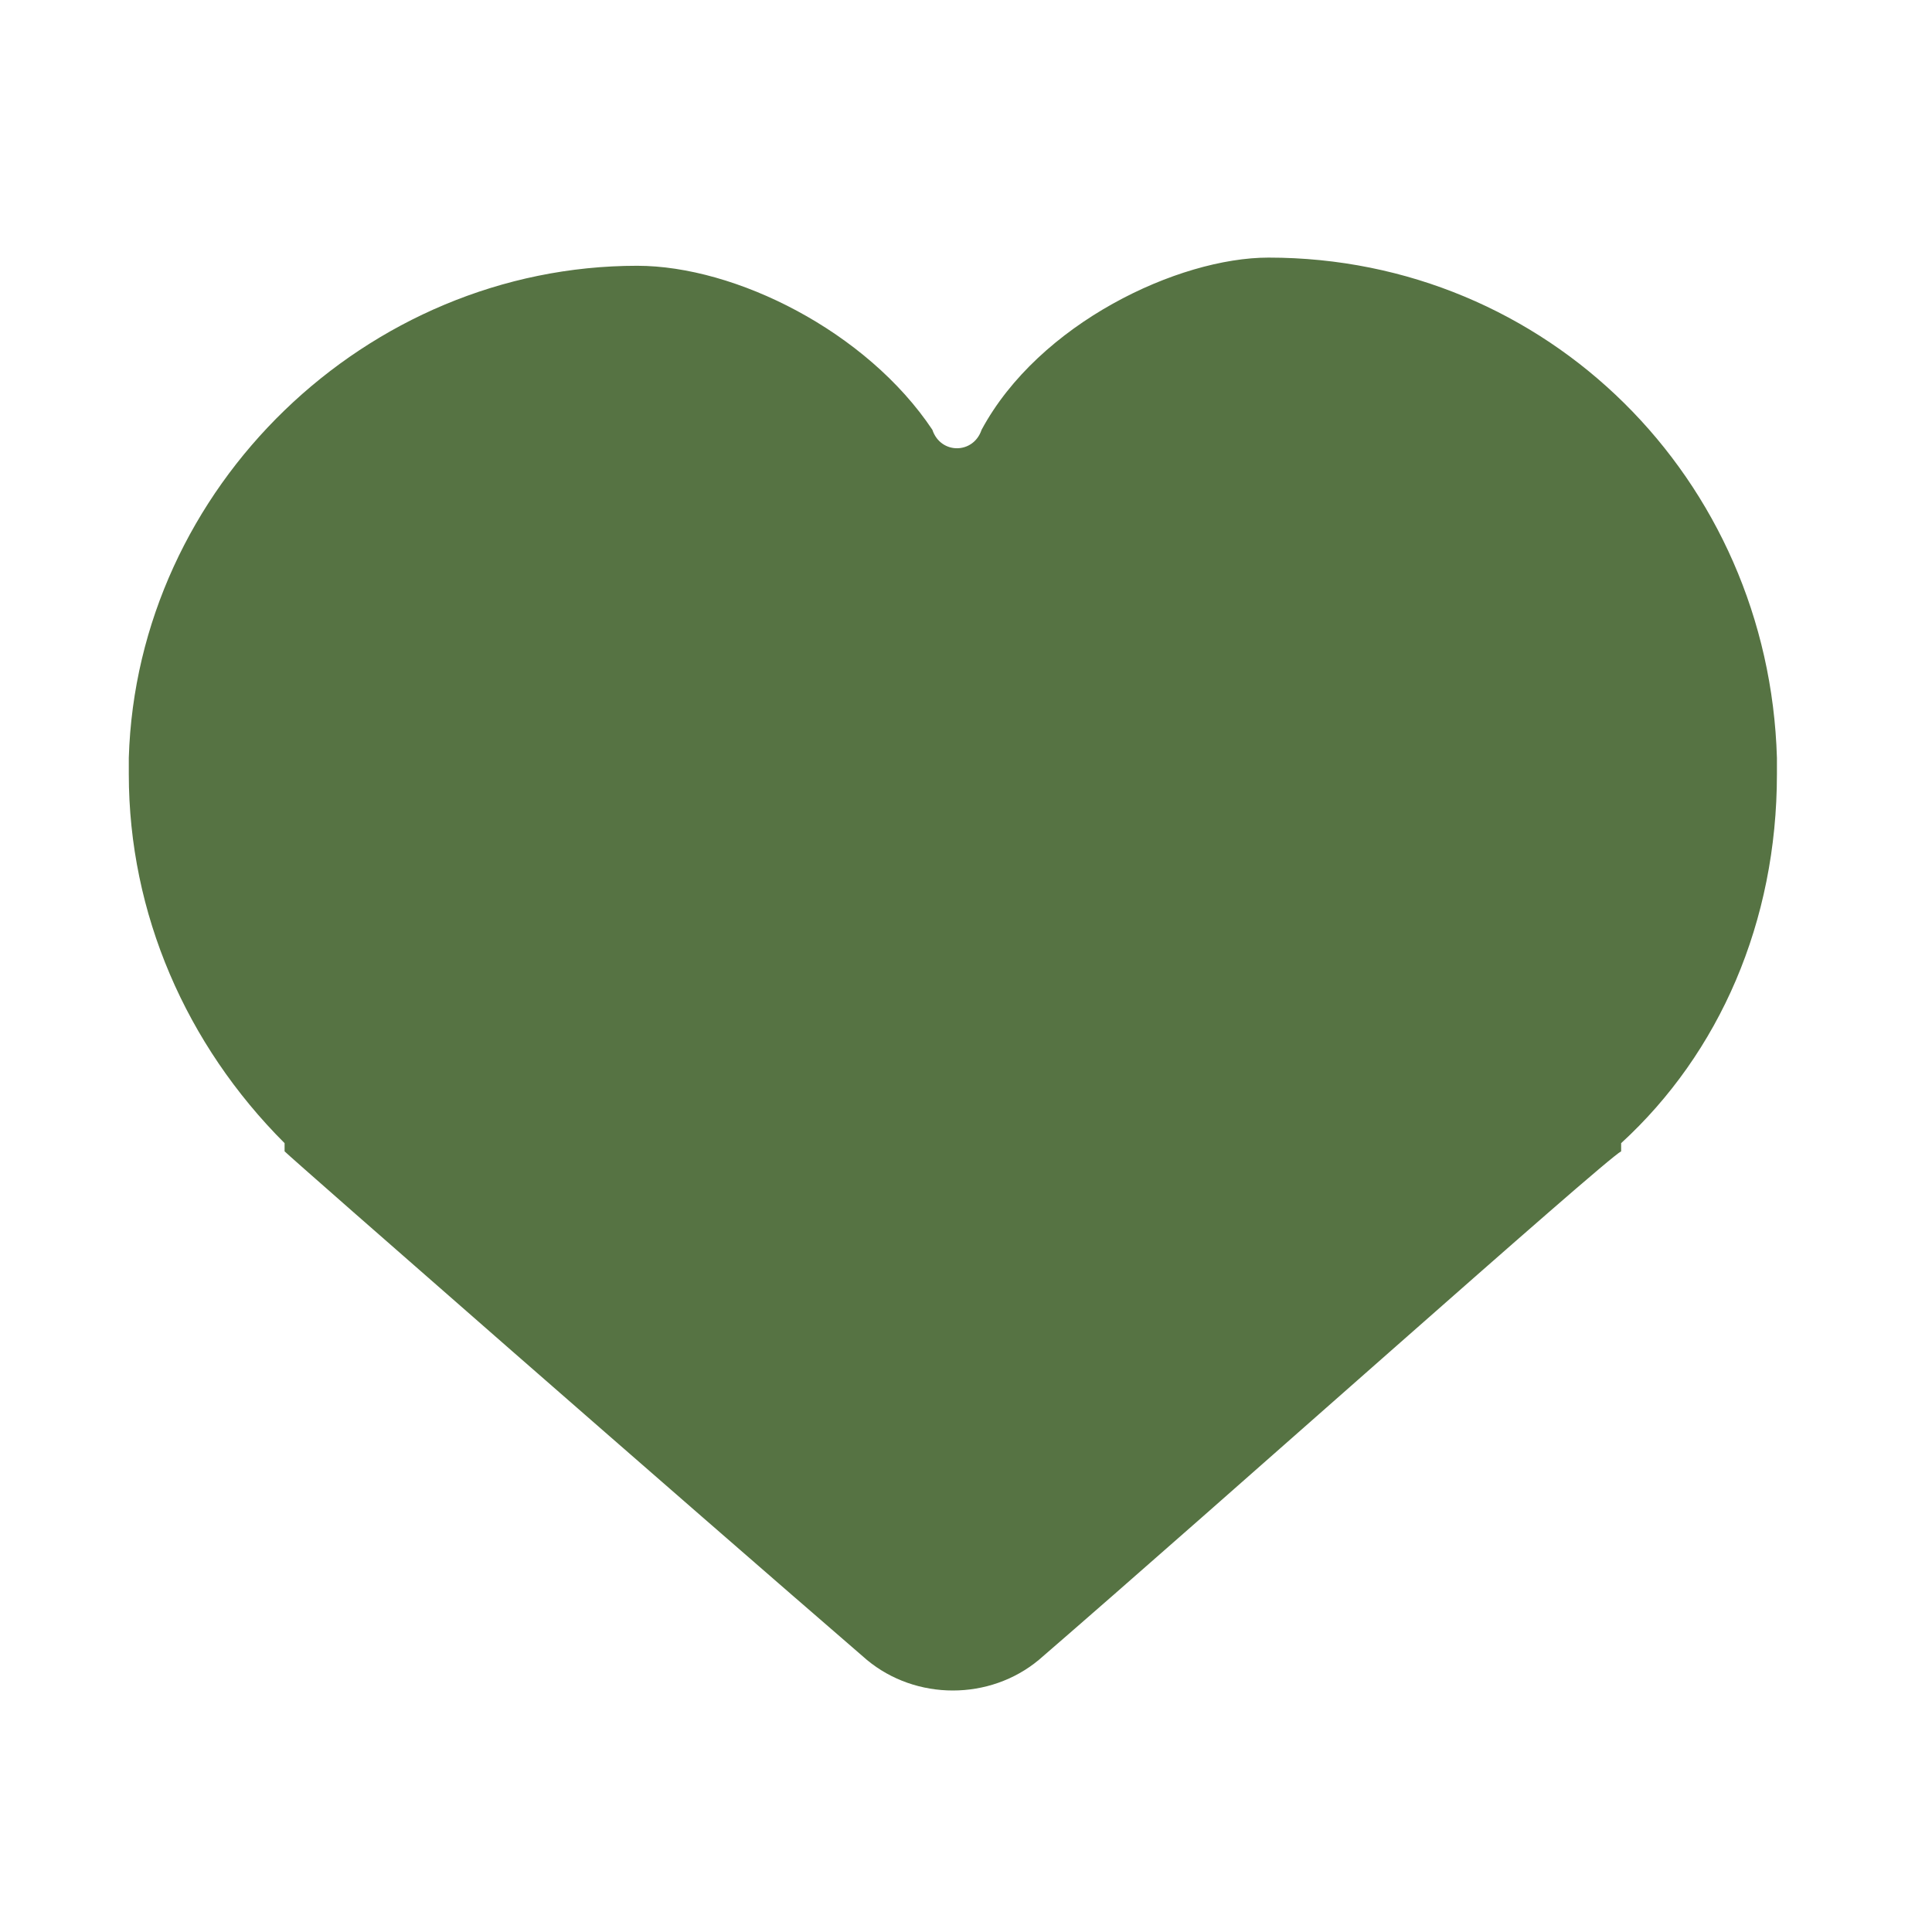
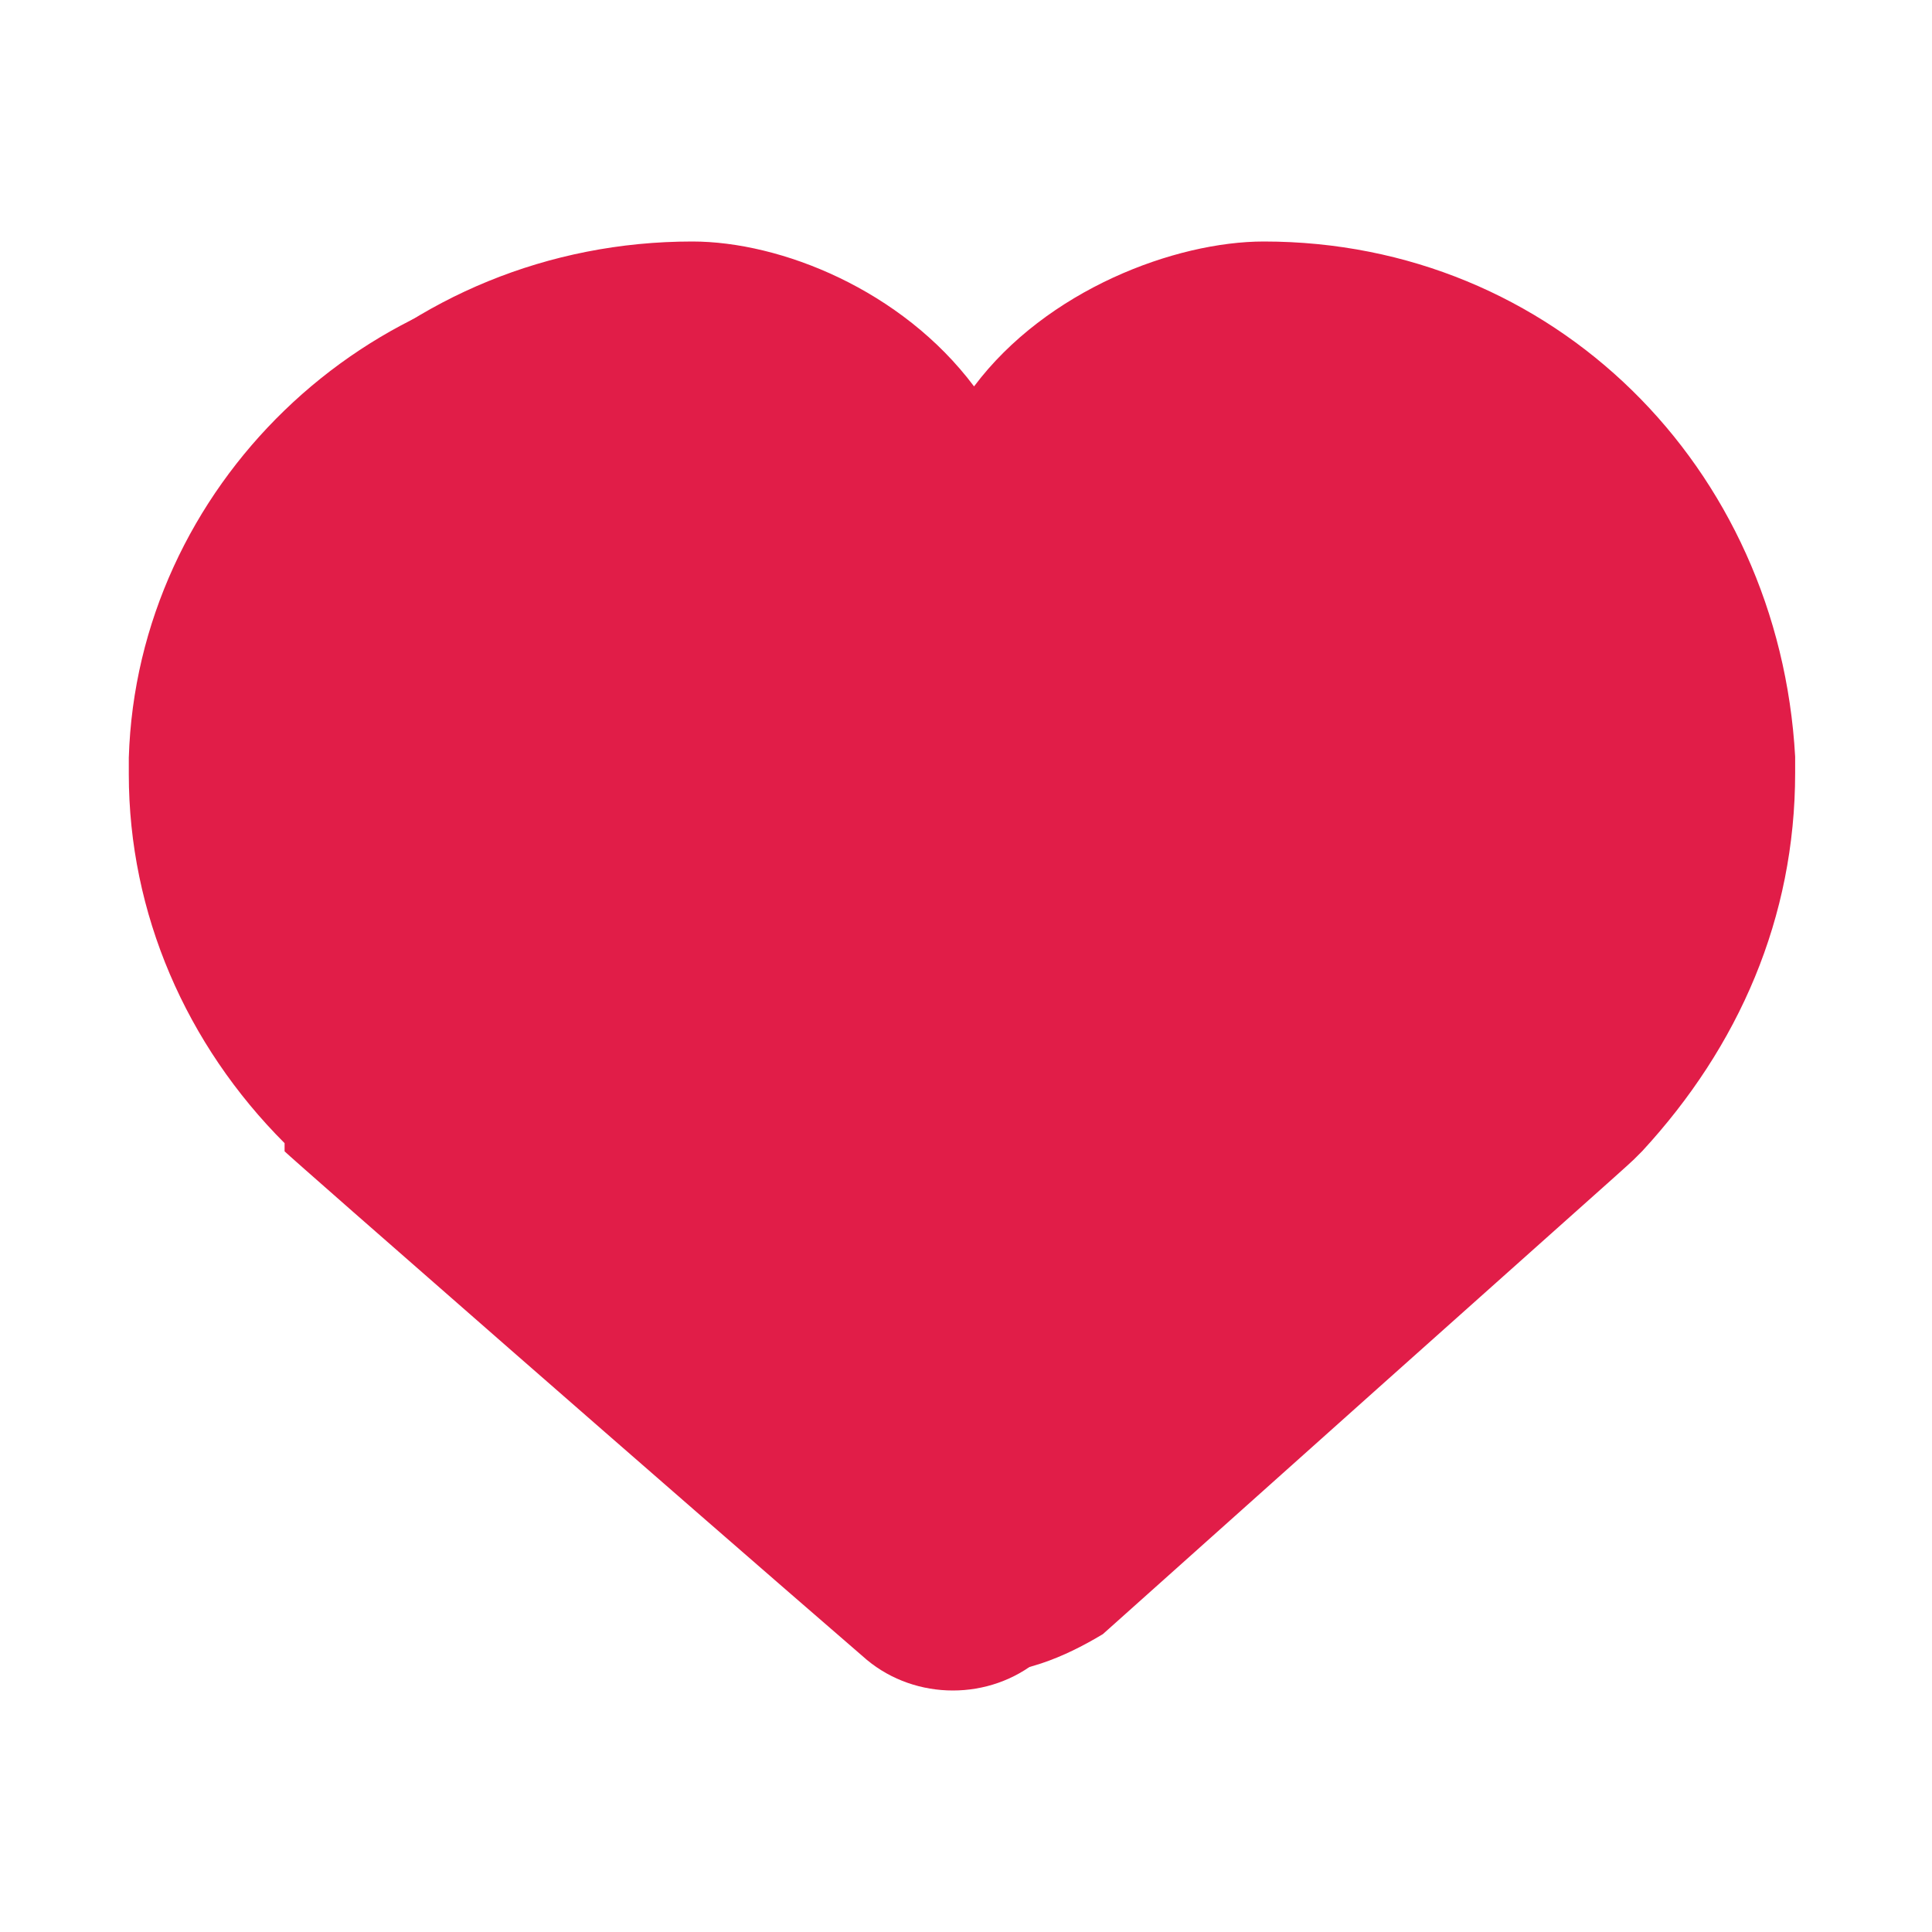
<svg xmlns="http://www.w3.org/2000/svg" width="30" height="30" viewBox="0 0 30 30" fill="none">
-   <path d="M27.592 11.767C27.465 7.438 24.027 4 19.698 4C18.298 4 16.133 5.019 15.242 6.674C15.114 7.056 14.605 7.056 14.478 6.674C13.459 5.146 11.422 4.127 9.894 4.127C5.692 4.127 2.127 7.565 2 11.767V11.894V12.021C2 14.186 2.891 16.223 4.419 17.751C4.419 17.751 4.419 17.751 4.419 17.878C4.546 18.006 10.658 23.353 13.459 25.773C14.223 26.409 15.369 26.409 16.133 25.773C18.934 23.353 24.919 18.006 25.173 17.878C25.173 17.878 25.173 17.878 25.173 17.751C26.701 16.351 27.592 14.313 27.592 12.021V11.767Z" fill="#567343" />
+   <defs />
+   <g clip-path="url(#clip11_51734)">
+     <path id="Vector" d="M15.125 26C14.5 26 13.75 25.75 13.25 25.25C5.125 18.125 5 18 5 17.875L4.875 17.75C3.375 16.25 2.5 14.125 2.5 12L2.5 11.75C2.625 7.25 6.25 3.75 10.75 3.75C12.125 3.75 14 4.5 15.125 6C16.25 4.5 18.25 3.75 19.625 3.75C24.125 3.75 27.625 7.25 27.875 11.75L27.875 12C27.875 14.25 27 16.25 25.5 17.875L25.375 18C25.25 18.125 24.25 19 17.125 25.375C16.5 25.75 15.875 26 15.125 26ZM6.875 17.5C7.375 18 9.875 19.75 14.5 23.75C14.875 24.125 15.375 24.125 15.75 23.75C20.5 19.5 23.25 17.125 23.875 16.625L24 16.5C25.25 15.25 25.875 13.625 25.875 12L25.875 11.75C25.75 8.25 23 5.625 19.5 5.625C18.625 5.625 16.875 6.25 16.25 7.625C16 8.125 15.5 8.375 15 8.375C14.5 8.375 14 8.125 13.75 7.625C13.125 6.375 11.5 5.625 10.5 5.625C7.125 5.625 4.25 8.375 4.125 11.75L4.125 12.125C4.125 13.75 4.875 15.375 6 16.5L6.875 17.5Z" fill="#E11D48" fill-opacity="1" fill-rule="nonzero" />
+   </g>
+   <path id="Heart" d="M27.592 11.767C27.465 7.438 24.027 4 19.698 4C18.298 4 16.133 5.019 15.242 6.674C15.114 7.056 14.605 7.056 14.477 6.674C13.459 5.146 11.422 4.127 9.895 4.127C5.692 4.127 2.127 7.565 2 11.767L2 11.894L2 12.021C2 14.186 2.892 16.223 4.419 17.751C4.419 17.751 4.419 17.751 4.419 17.878C4.547 18.006 10.658 23.353 13.459 25.773C14.224 26.409 15.369 26.409 16.133 25.773C18.935 23.353 24.918 18.006 25.173 17.878C25.173 17.878 25.173 17.878 25.173 17.751C26.701 16.351 27.592 14.313 27.592 12.021L27.592 11.767Z" fill="#E11D48" fill-opacity="1" fill-rule="nonzero" />
</svg>
